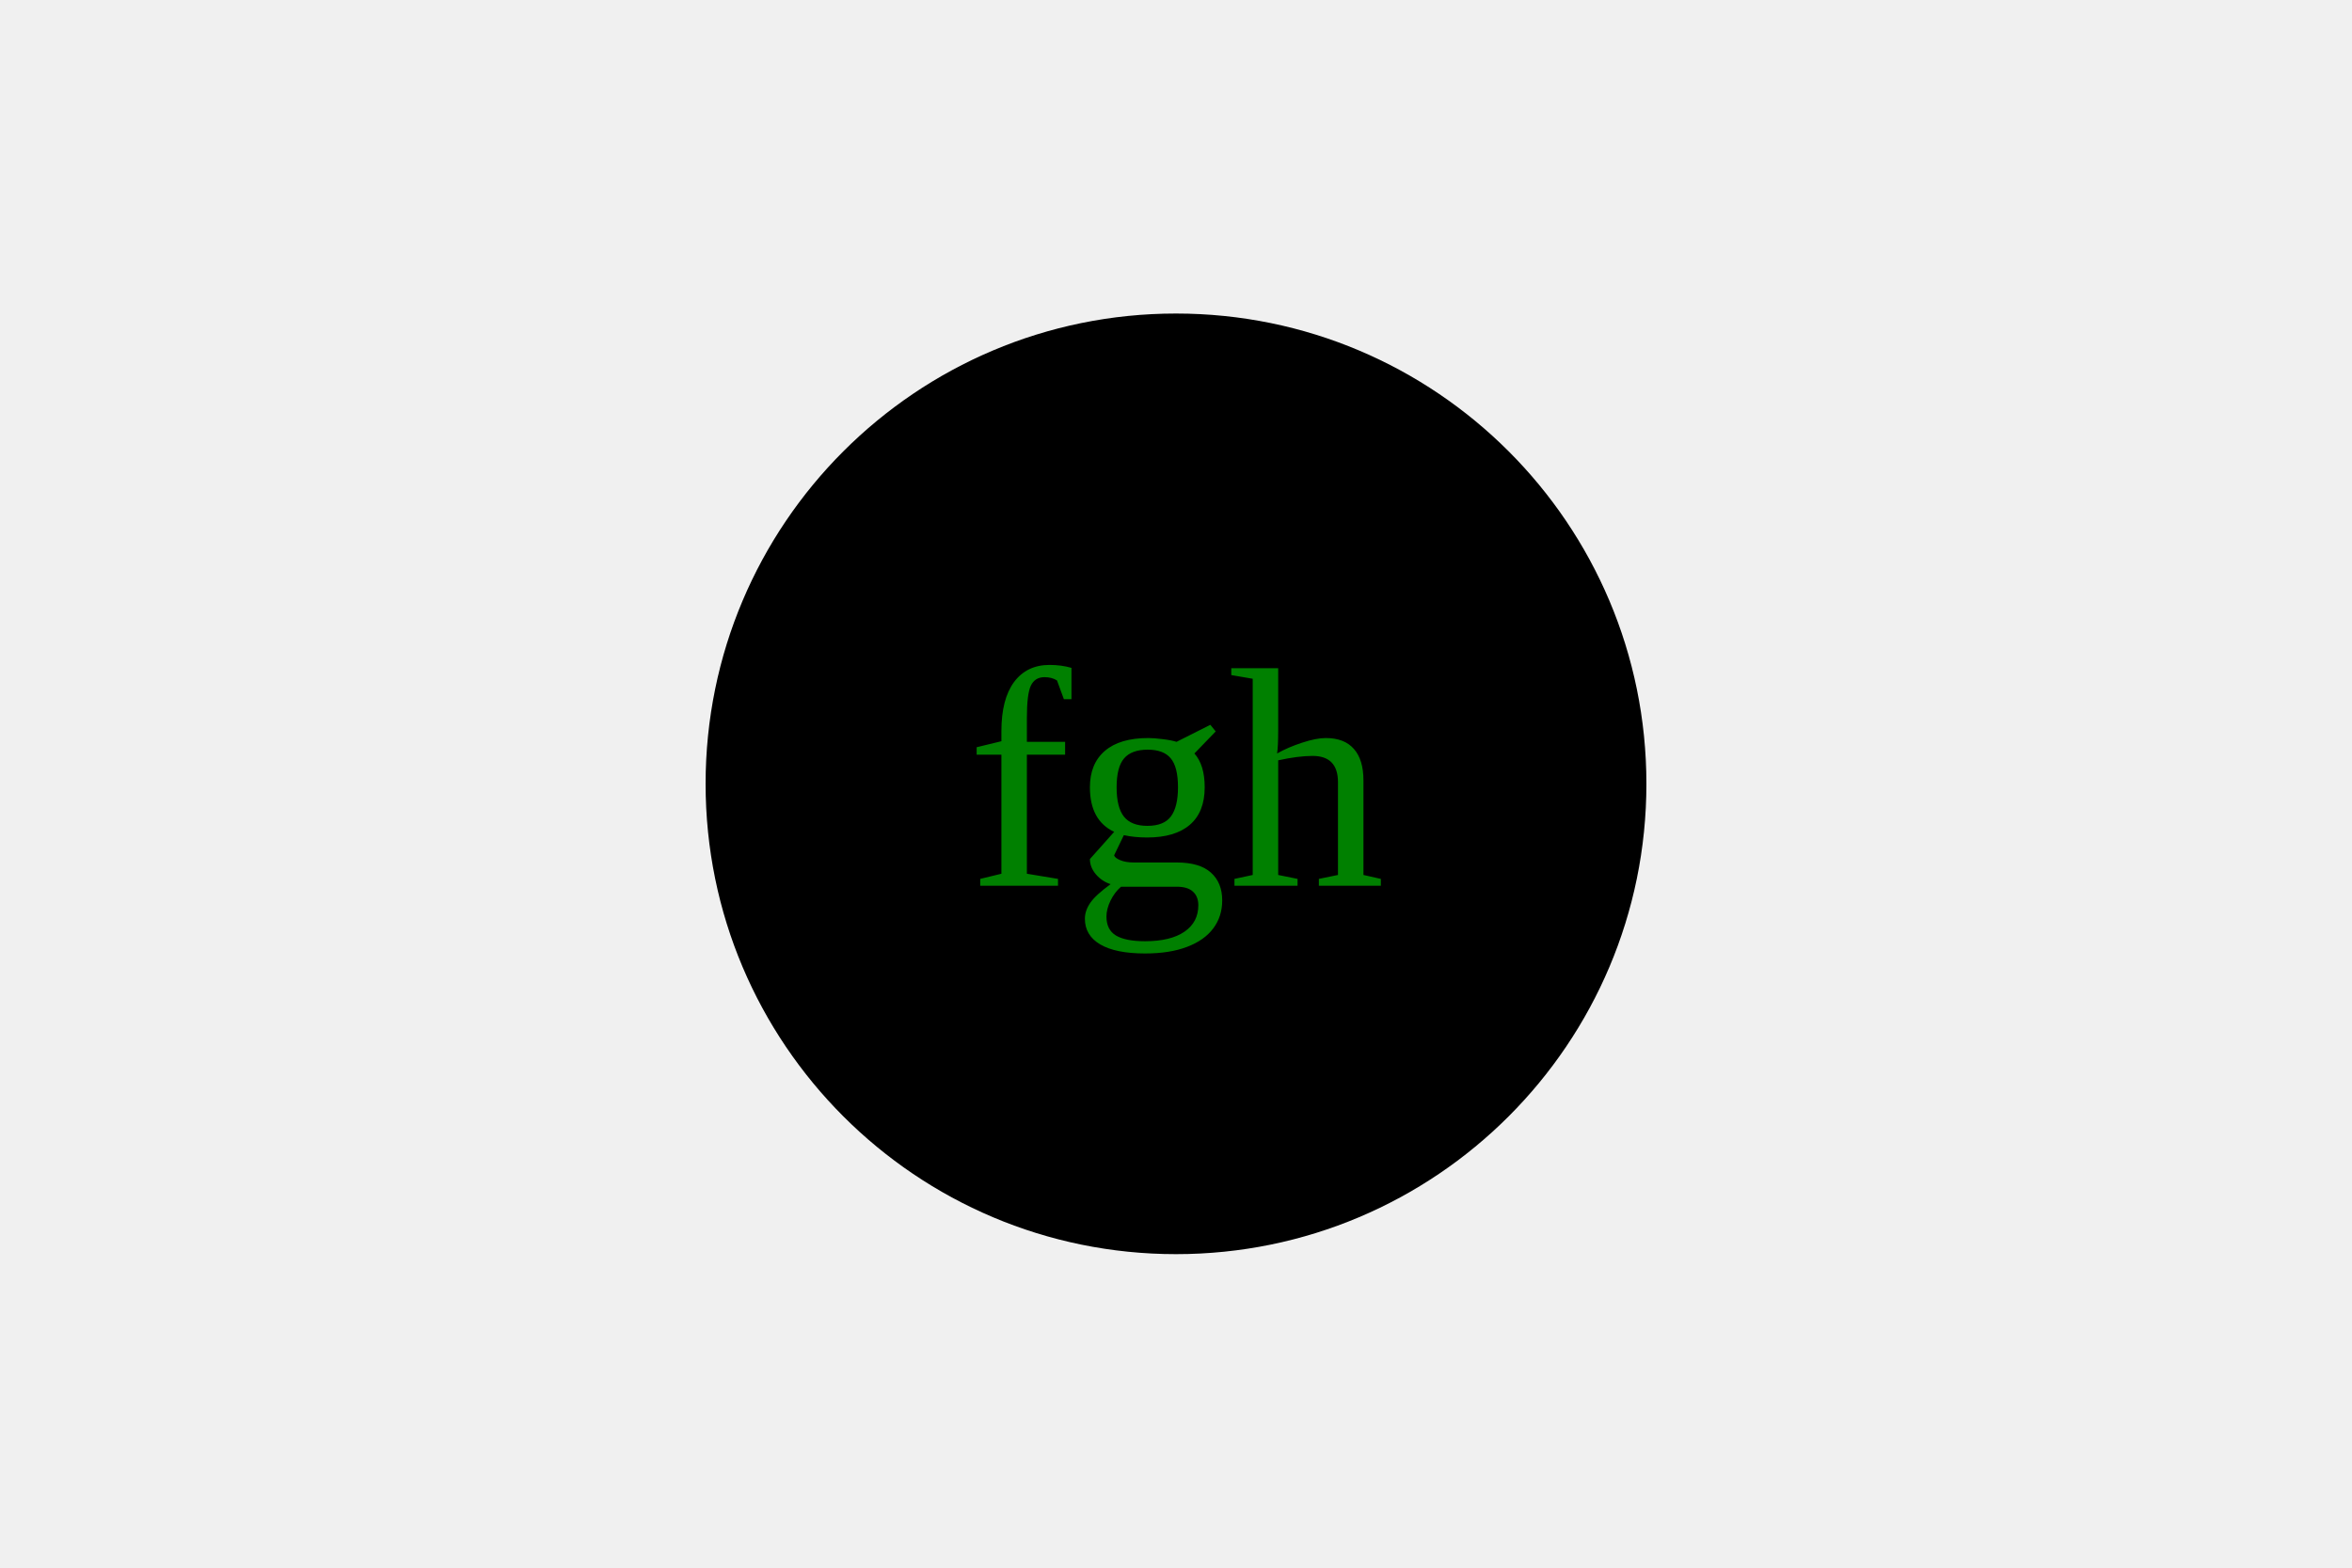
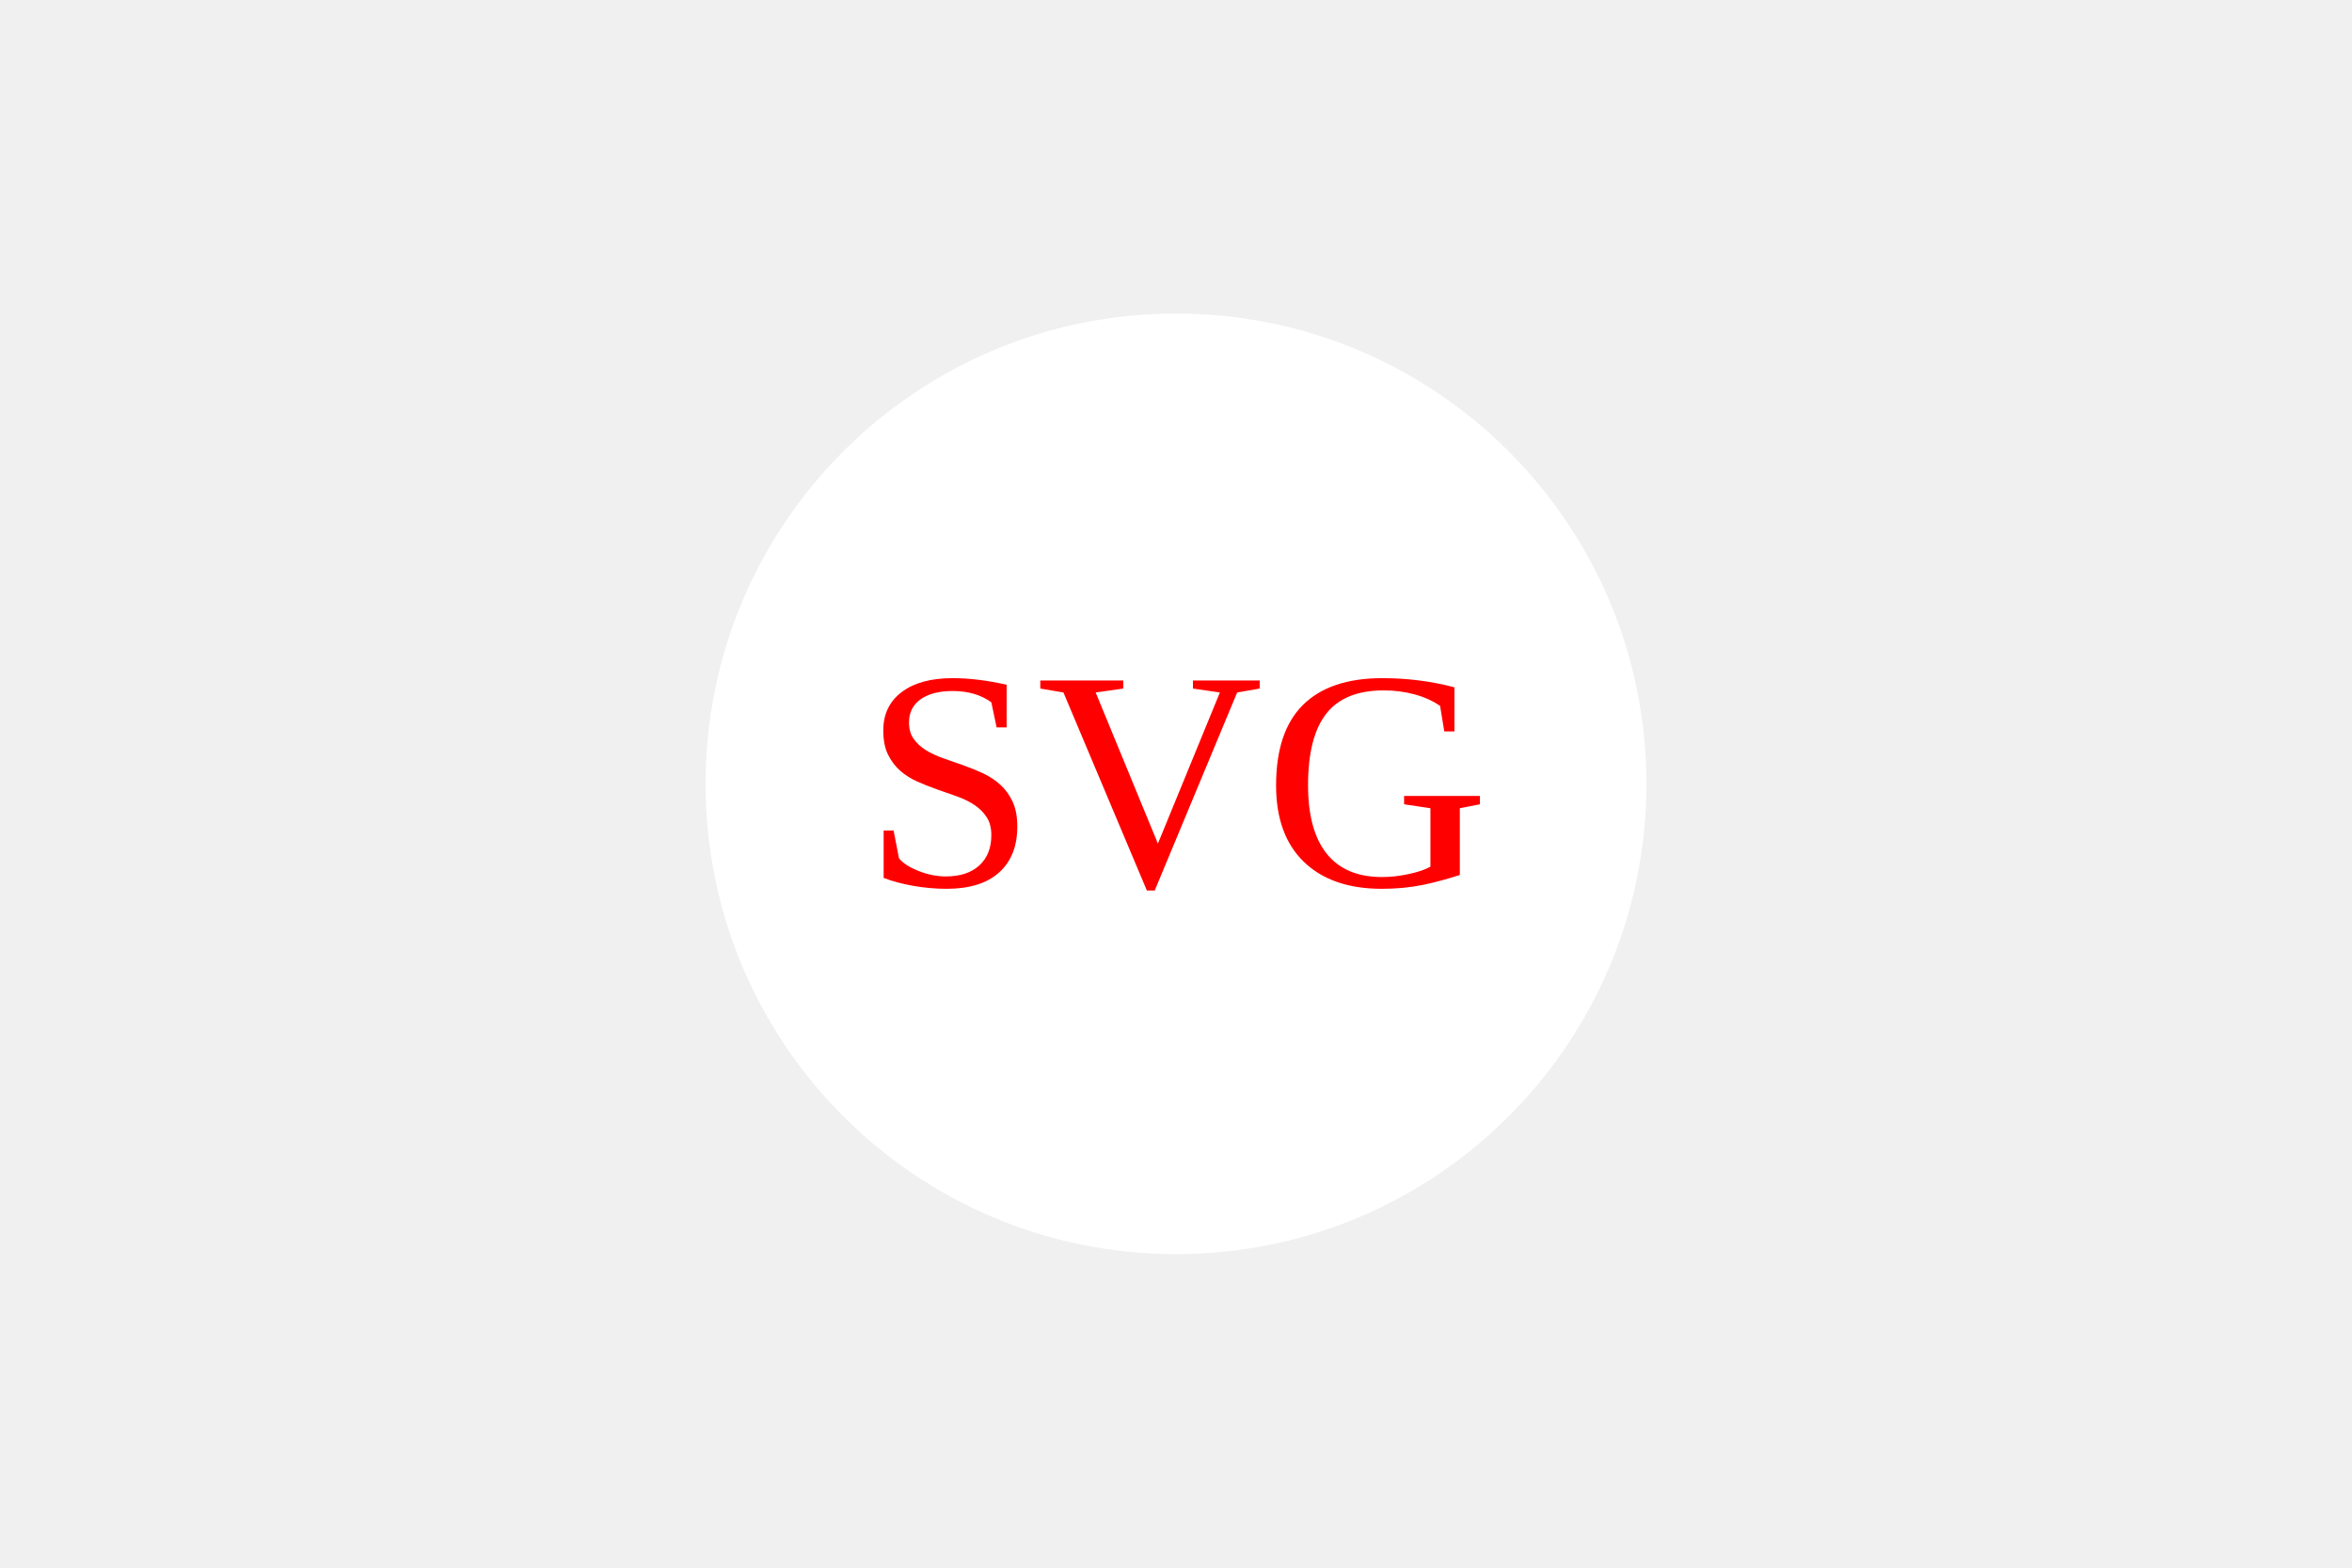
<svg xmlns="http://www.w3.org/2000/svg" version="1.1" width="300" height="200">
-   <circle cx="150" cy="100" r="60" fill="black" />
-   <text x="150" y="113" font-size="40" text-anchor="middle" fill="green">fgh</text>
+   <circle cx="150" cy="100" r="60" fill="white" />
+   <text x="150" y="113" font-size="40" text-anchor="middle" fill="red">SVG</text>
</svg>
